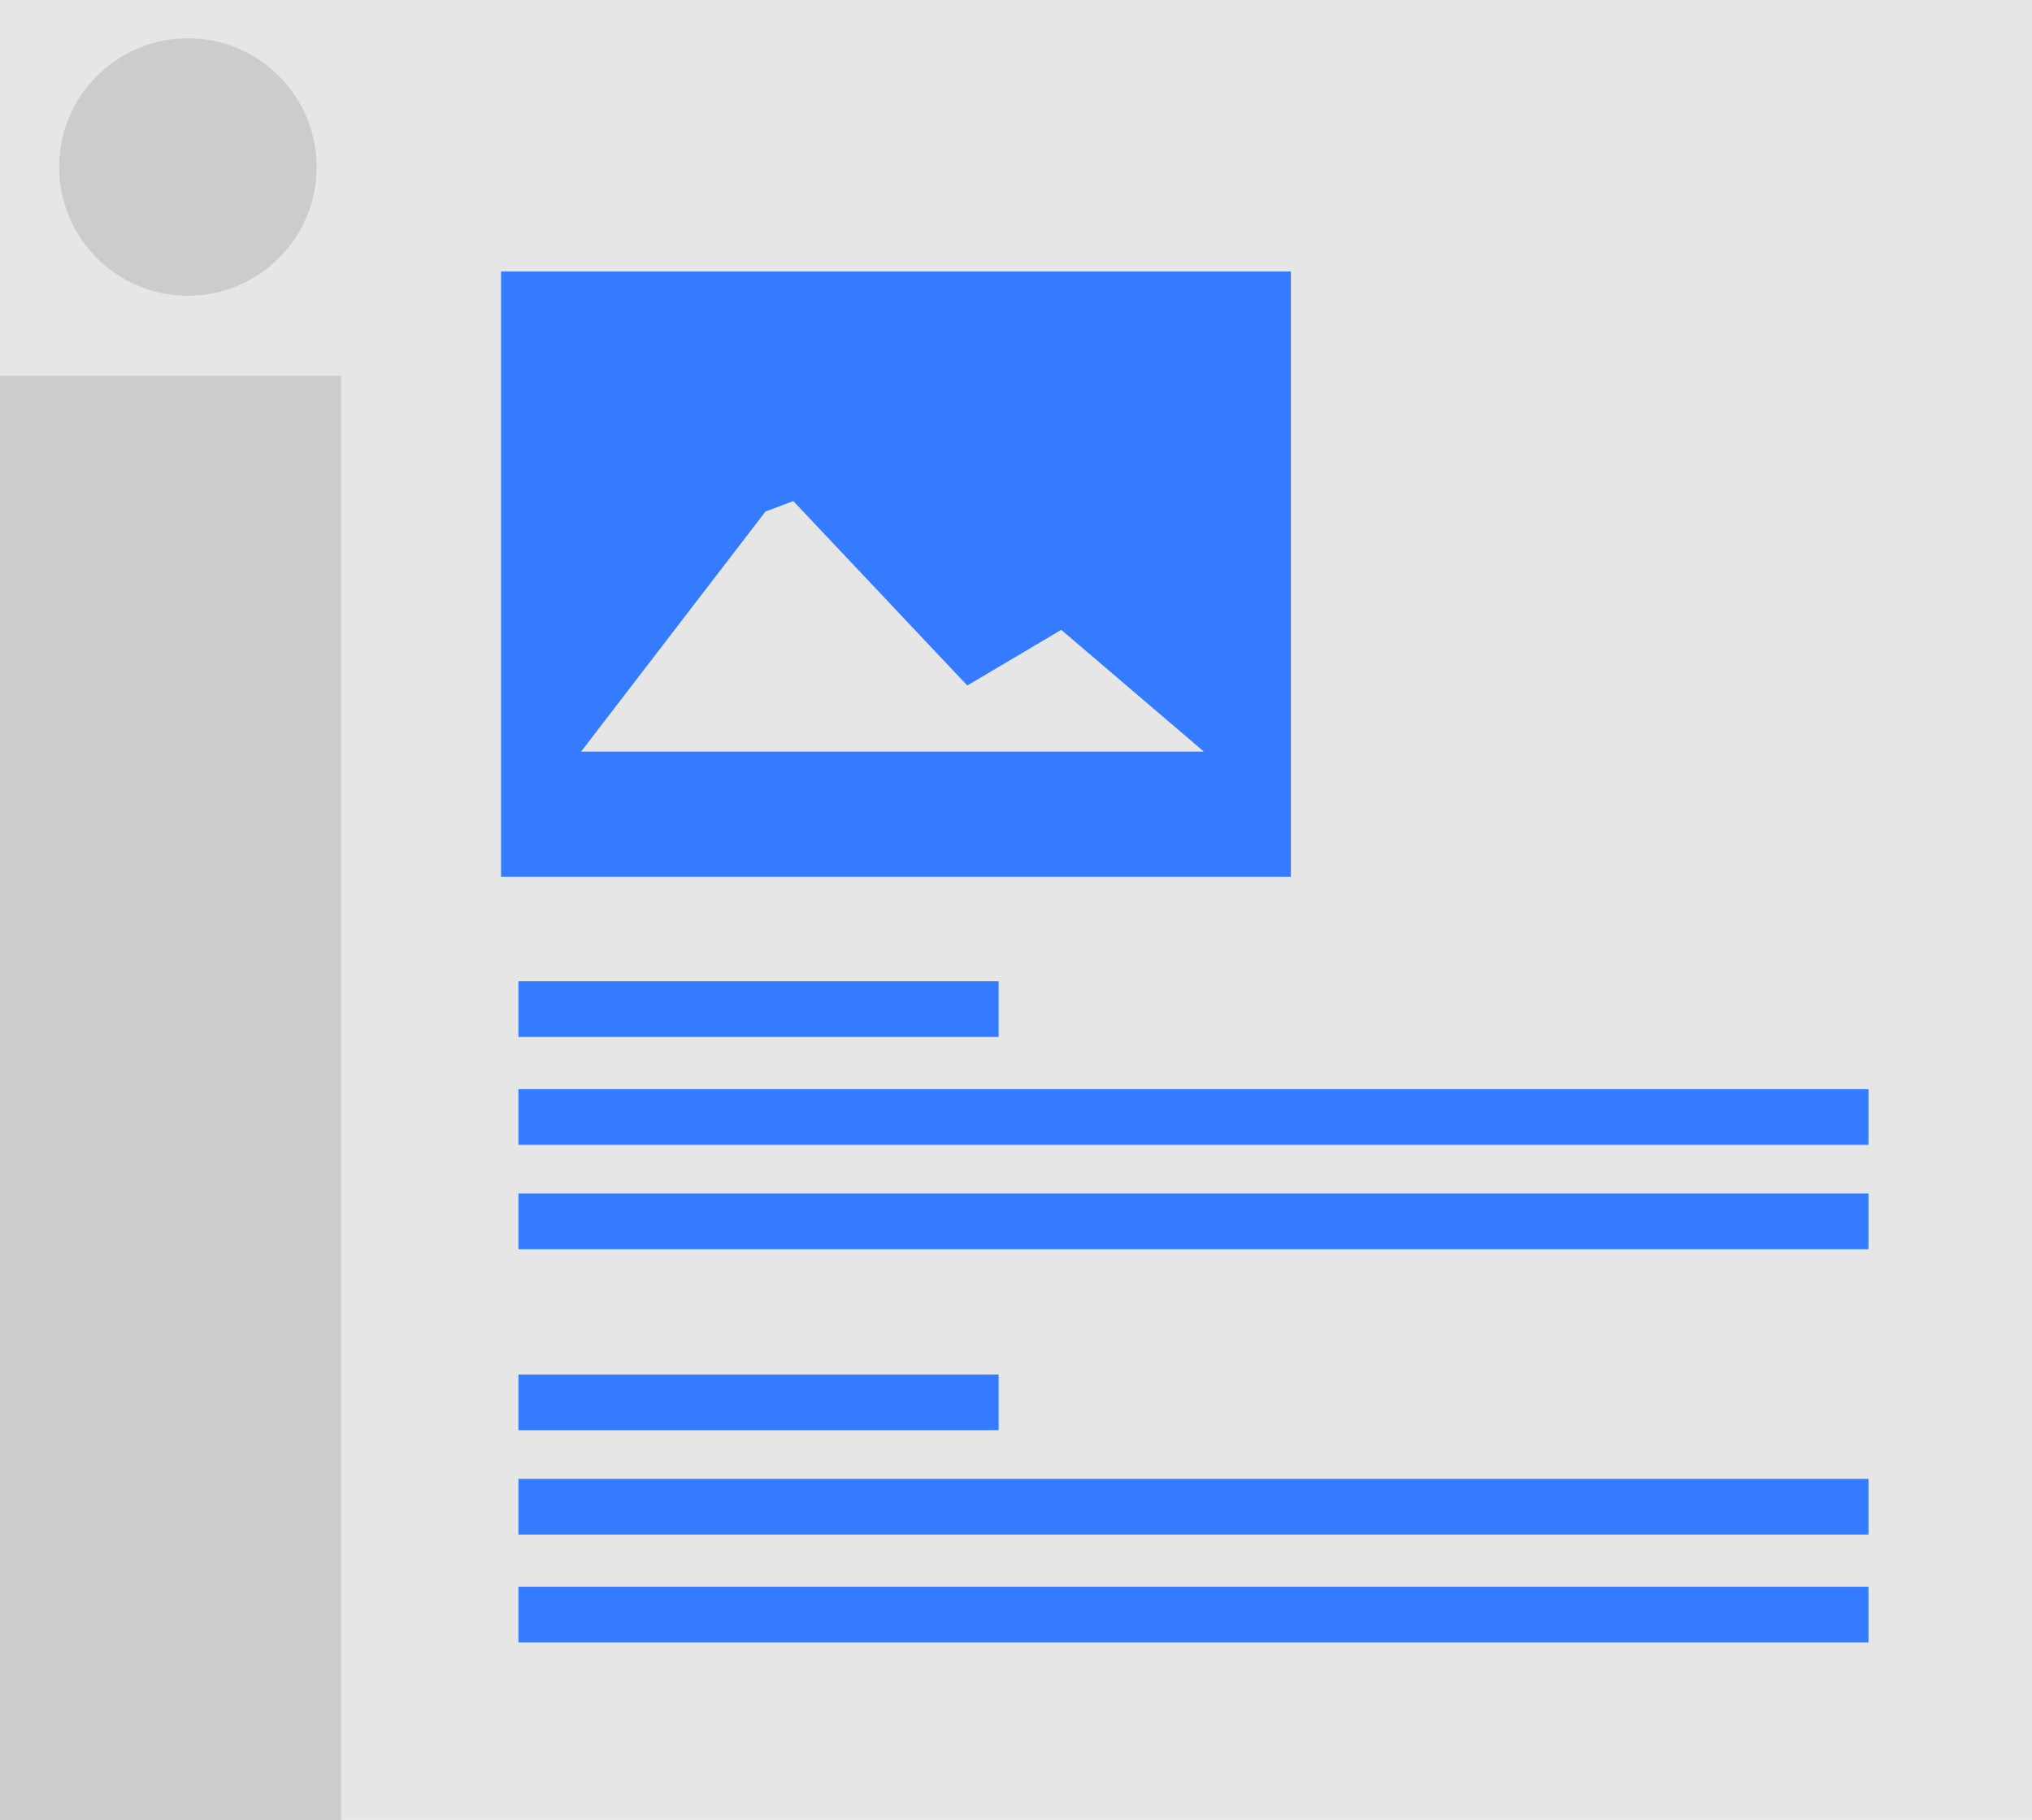
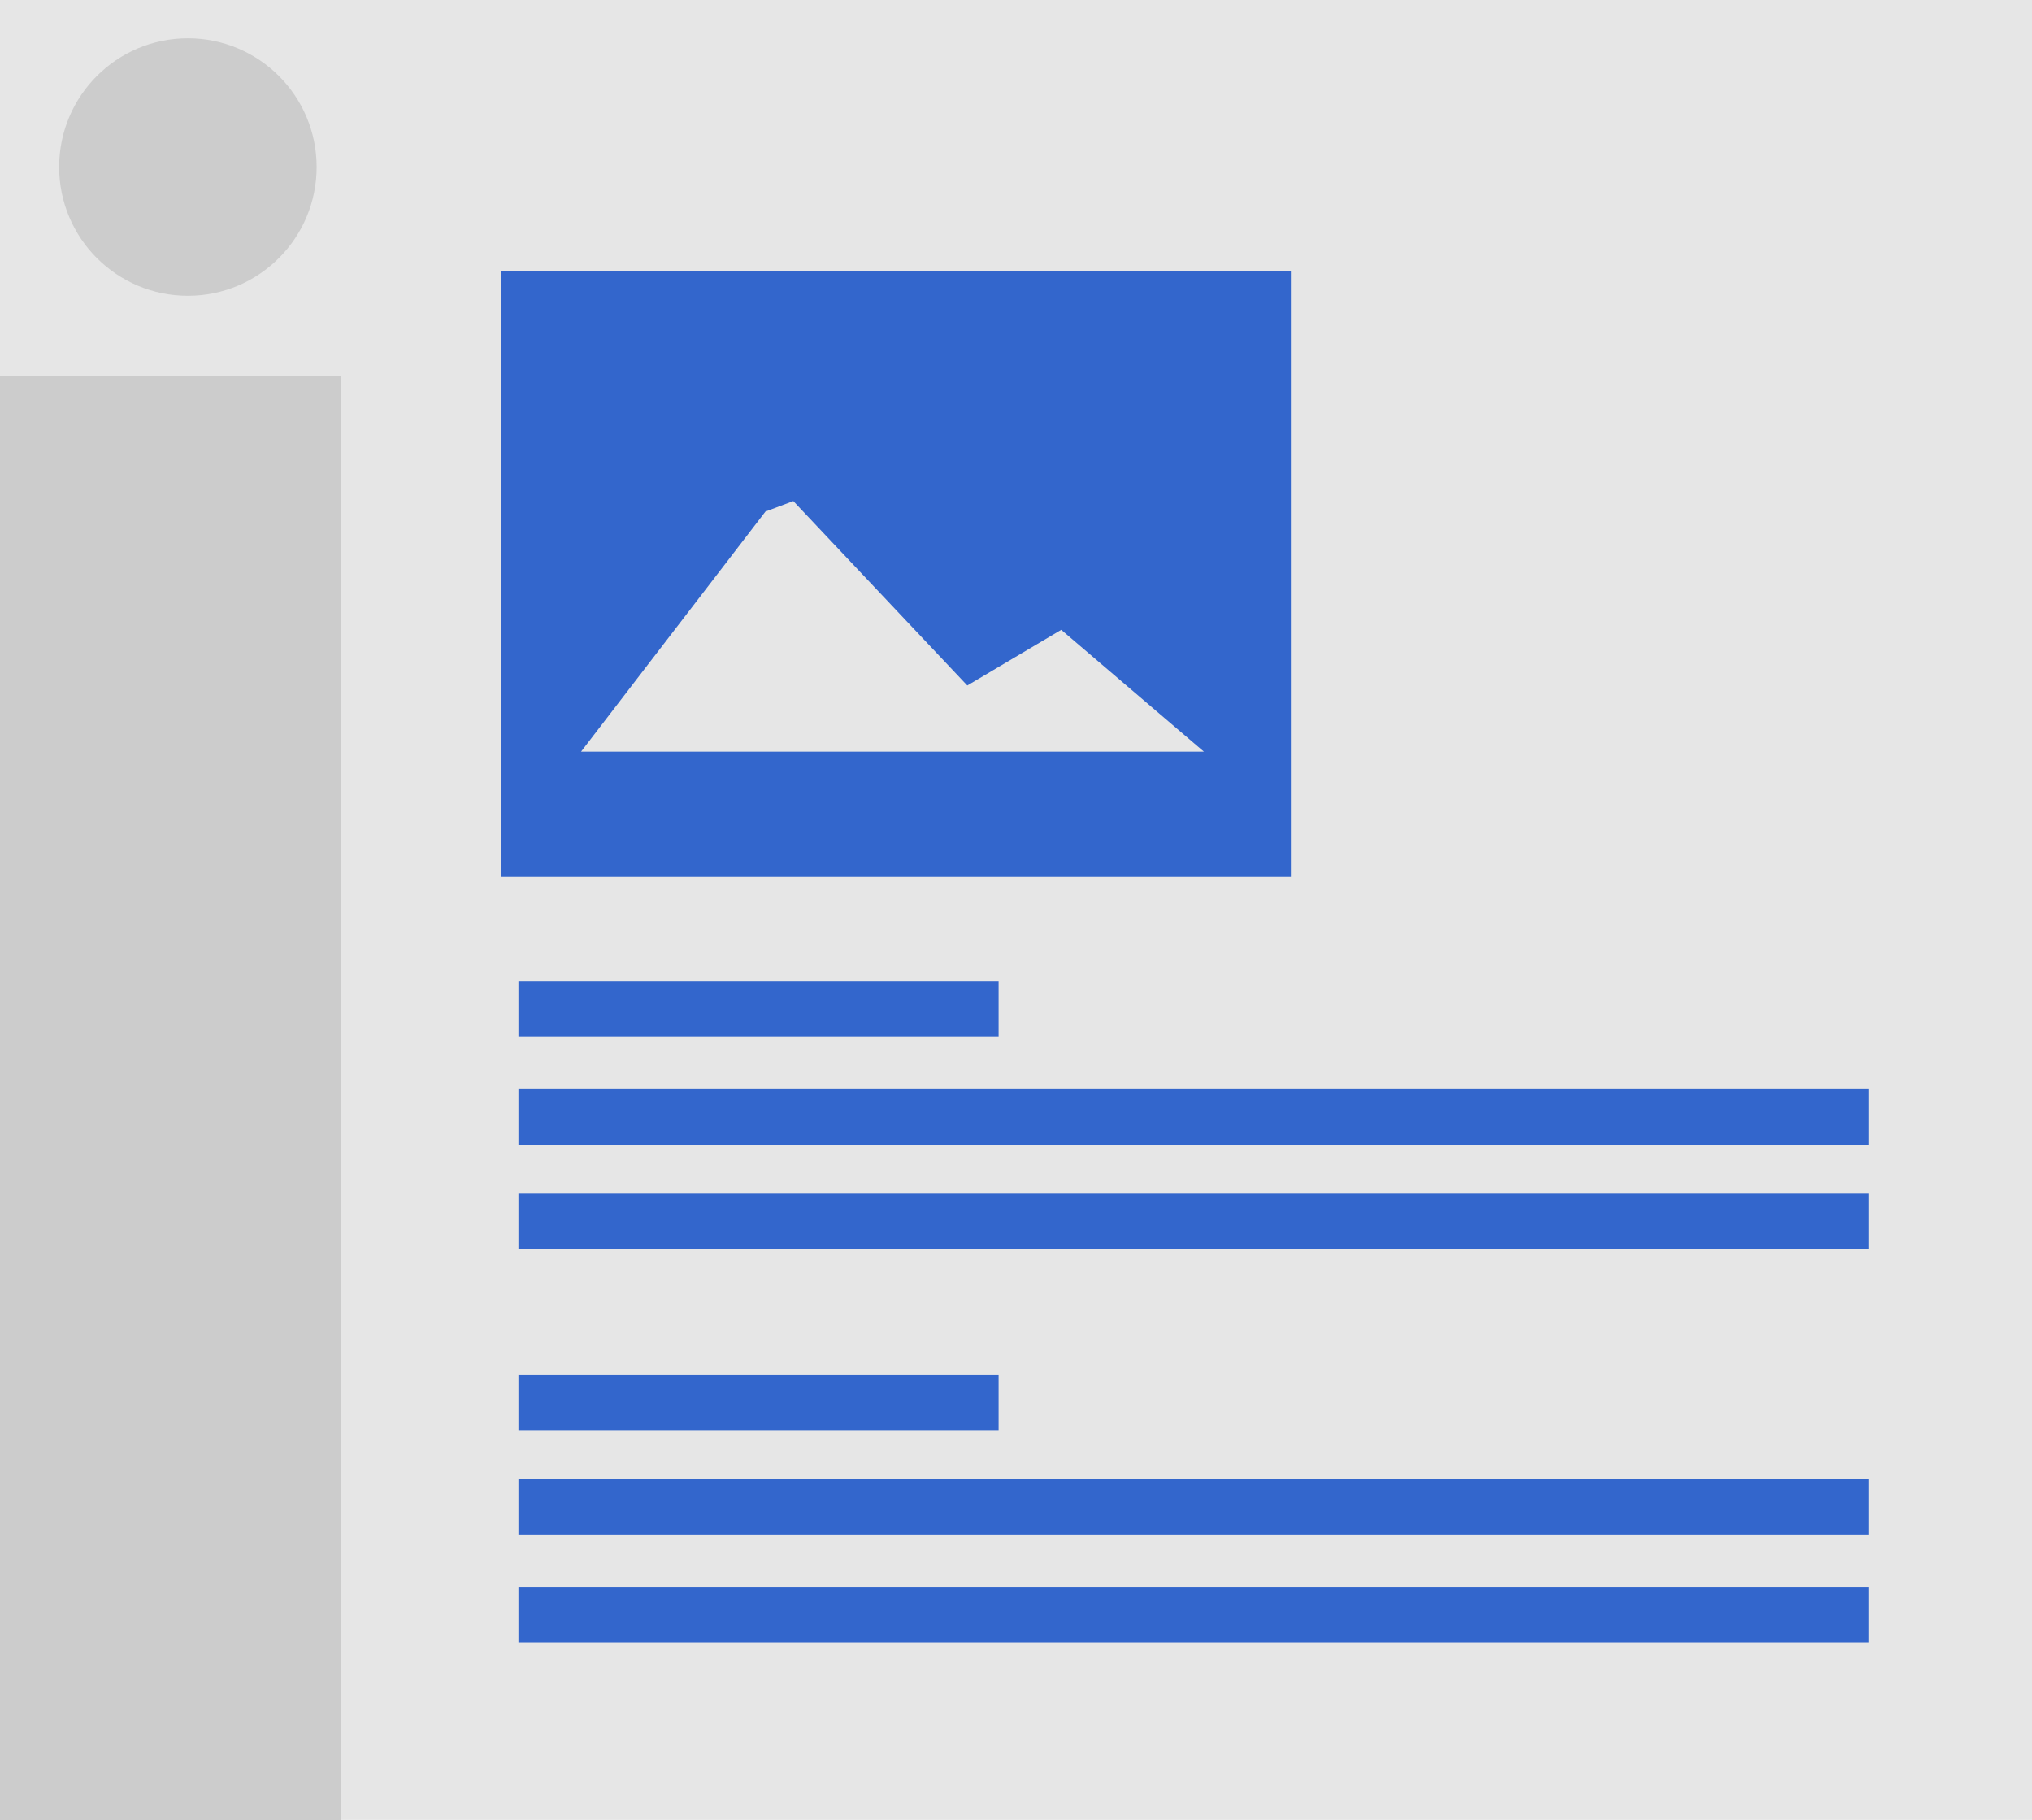
- <svg xmlns="http://www.w3.org/2000/svg" version="1.1" id="Layer_1" x="0px" y="0px" viewBox="0 0 58.4 52.3" enable-background="new 0 0 58.4 52.3" xml:space="preserve">
-   <g>
-     <rect x="0" y="0" fill="#E6E6E6" width="58.4" height="52.3" />
-     <g>
-       <rect x="14.9" y="28.2" fill="#347BFF" width="13.8" height="1.6" />
-       <rect x="14.9" y="31.3" fill="#347BFF" width="38.8" height="1.6" />
-       <rect x="14.9" y="34.3" fill="#347BFF" width="38.8" height="1.6" />
-       <rect x="14.9" y="39.5" fill="#347BFF" width="13.8" height="1.6" />
-       <rect x="14.9" y="42.5" fill="#347BFF" width="38.8" height="1.6" />
-       <rect x="14.9" y="45.6" fill="#347BFF" width="38.8" height="1.6" />
-     </g>
-     <path fill="#347BFF" d="M14.4,7.8v17.4h22.7V7.8H14.4z M34.6,21.6H16.7l5.3-6.9l0.8-0.3l5,5.3l2.7-1.6L34.6,21.6L34.6,21.6   L34.6,21.6z" />
-     <rect x="0" y="10.8" fill="#CCCCCC" width="9.8" height="41.6" />
-     <circle fill="#CCCCCC" cx="5.4" cy="4.8" r="3.7" />
-   </g>
+ <svg xmlns="http://www.w3.org/2000/svg" viewBox="0 0 58.4 52.3">
+   <path fill="#e6e6e6" d="M0 0h58.4v52.3H0z" />
+   <path d="M14.9 28.2h13.8v1.6H14.9zm0 3.1h38.8v1.6H14.9zm0 3h38.8v1.6H14.9zm0 5.2h13.8v1.6H14.9zm0 3h38.8v1.6H14.9zm0 3.1h38.8v1.6H14.9zm-.5-37.8v17.4h22.7V7.8H14.4zm20.2 13.8H16.7l5.3-6.9.8-.3 5 5.3 2.7-1.6 4.1 3.5z" fill="#36c" />
+   <path fill="#ccc" d="M0 10.8h9.8v41.6H0z" />
+   <circle fill="#ccc" cx="5.4" cy="4.8" r="3.7" />
</svg>
